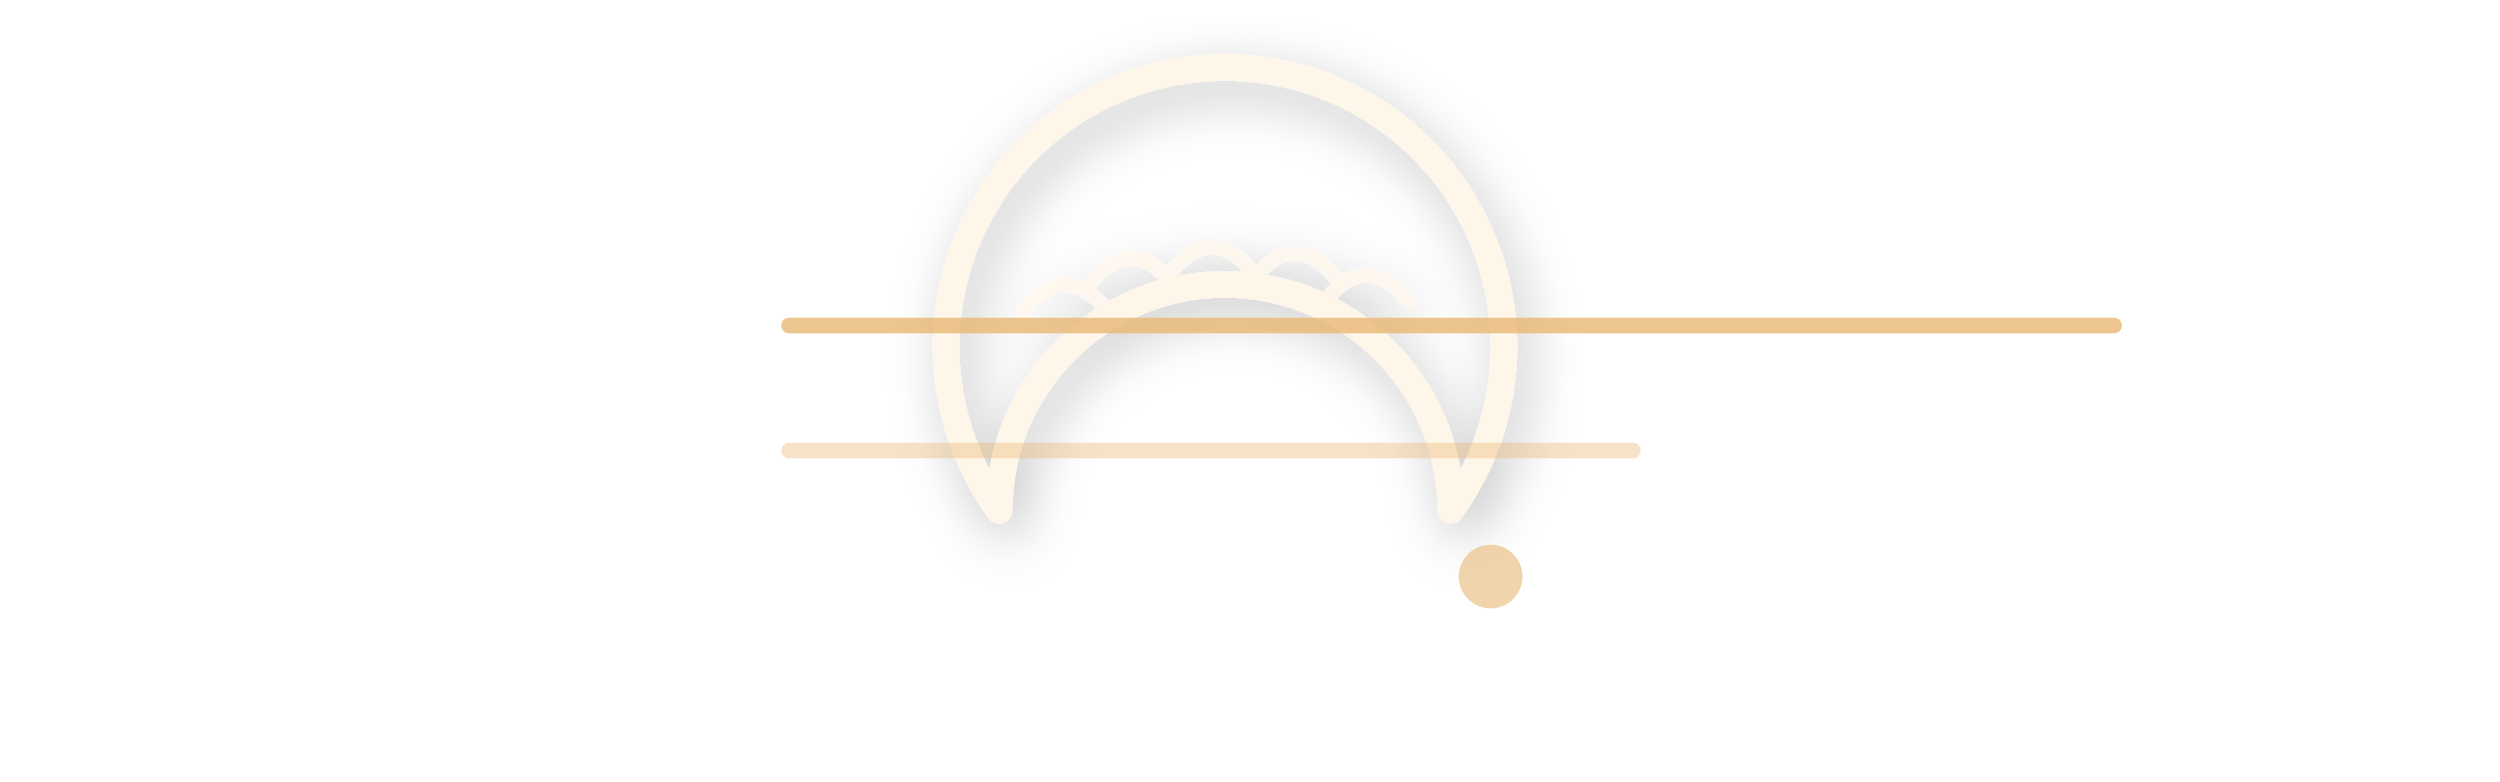
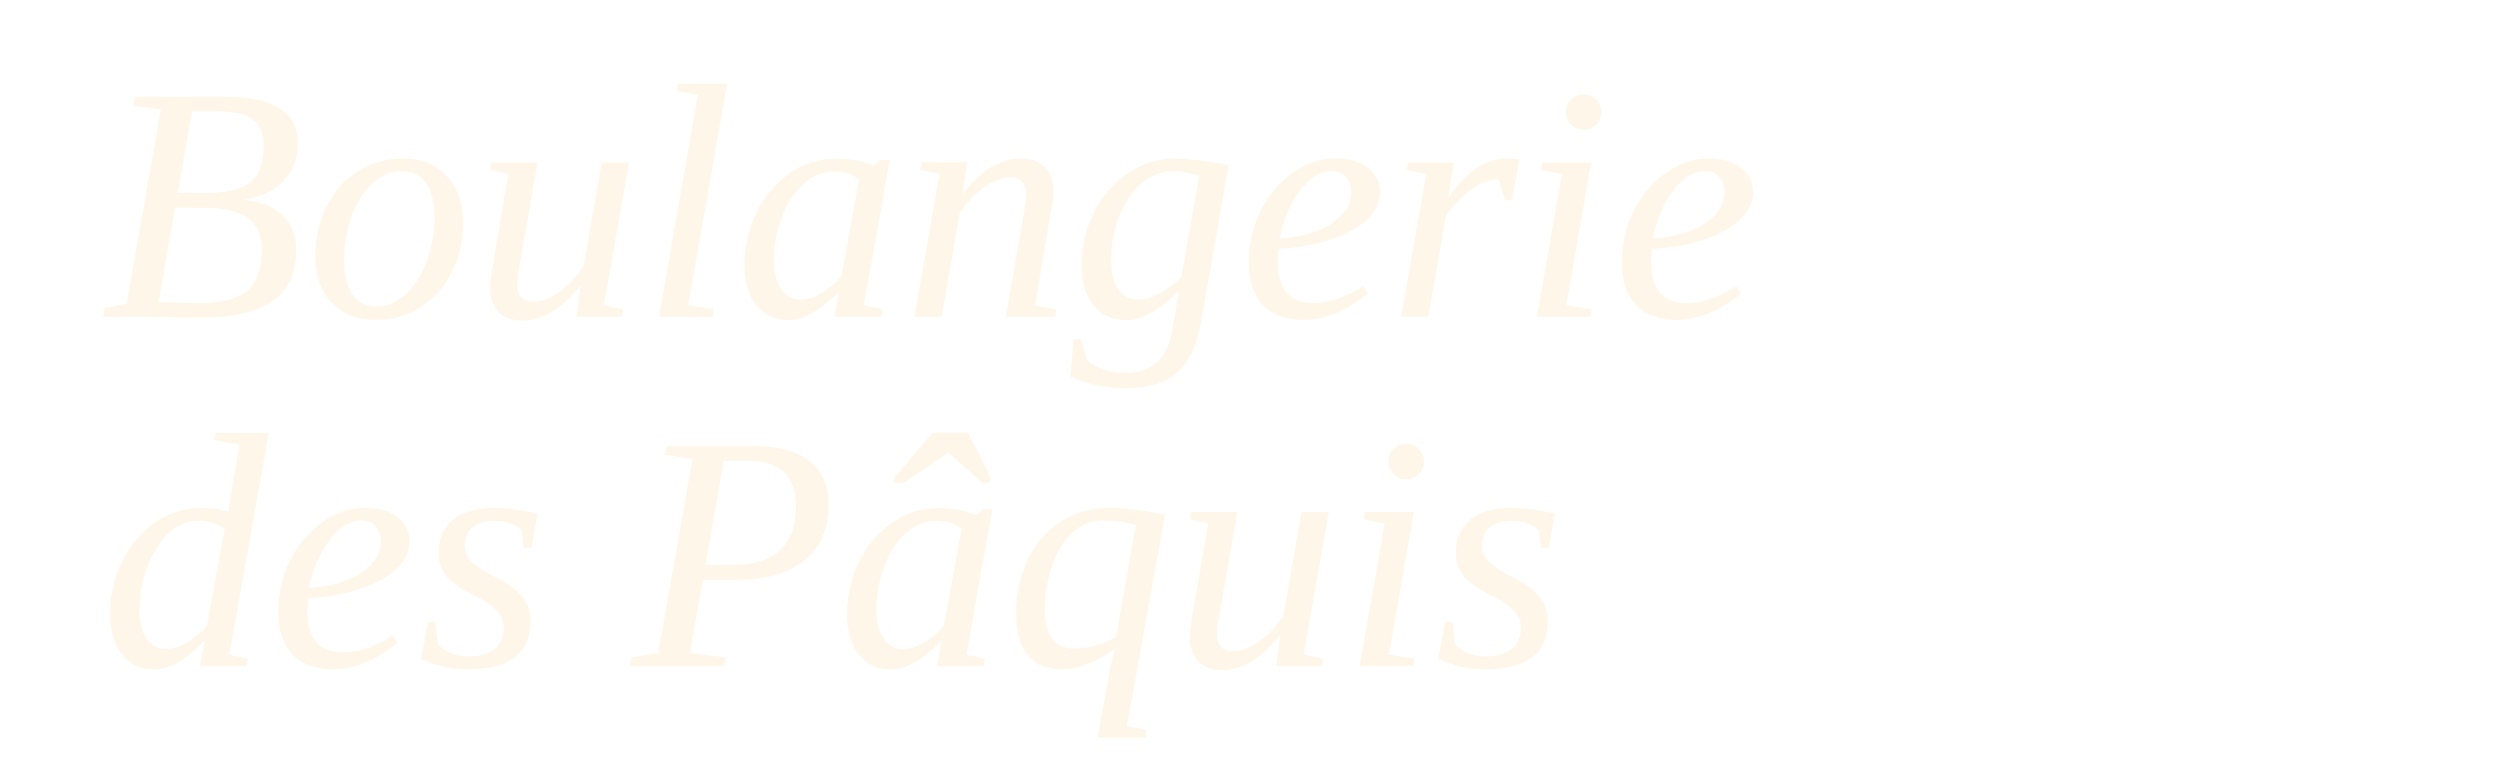
<svg xmlns="http://www.w3.org/2000/svg" width="480" height="150" viewBox="0 0 480 150">
-   <defs>
-     <linearGradient id="bg" x1="0" y1="0" x2="1" y2="1">
-       <stop offset="0" stop-color="#664027" />
-       <stop offset="1" stop-color="#3f2310" />
-     </linearGradient>
-     <radialGradient id="halo" cx="0.16" cy="0.5" r="0.42">
-       <stop offset="0" stop-color="#E8B873" stop-opacity="0.22" />
-       <stop offset="1" stop-color="#E8B873" stop-opacity="0" />
-     </radialGradient>
-     <filter id="sh" x="-30%" y="-30%" width="160%" height="160%">
-       <feDropShadow dx="2" dy="3" stdDeviation="5" flood-color="#000000" flood-opacity="0.25" />
-     </filter>
-     <filter id="grain">
-       <feTurbulence type="fractalNoise" baseFrequency="0.9" numOctaves="2" stitchTiles="stitch" result="n" />
-       <feColorMatrix in="n" type="saturate" values="0" />
-     </filter>
-   </defs>
-   <g transform="translate(-144 0)">
-     <g filter="url(#sh)">
-       <path d="M 335.85 97.95 A 53.55 53.55 0 1 1 422.55 97.95 A 25.5 25.5 0 1 0 335.85 97.95 Z" fill="none" stroke="#FFF6EA" stroke-width="5.1" stroke-linejoin="round" />
-       <path d="M 340.39 59.77 q 8.16 -10.2 16.32 0" fill="none" stroke="#FFF6EA" stroke-width="2.81" stroke-linecap="round" opacity="0.7" />
-       <path d="M 352.98 54.73 q 8.16 -10.2 16.32 0" fill="none" stroke="#FFF6EA" stroke-width="2.81" stroke-linecap="round" opacity="0.7" />
-       <path d="M 368.54 52.6 q 8.16 -10.2 16.32 0" fill="none" stroke="#FFF6EA" stroke-width="2.81" stroke-linecap="round" opacity="0.7" />
-       <path d="M 384.51 53.74 q 8.16 -10.2 16.32 0" fill="none" stroke="#FFF6EA" stroke-width="2.81" stroke-linecap="round" opacity="0.7" />
-       <path d="M 398.27 57.95 q 8.16 -10.2 16.32 0" fill="none" stroke="#FFF6EA" stroke-width="2.81" stroke-linecap="round" opacity="0.7" />
-     </g>
-     <circle cx="430.2" cy="110.7" r="6.12" fill="#E8B873" opacity="0.6" />
-   </g>
-   <rect x="150" y="61" width="257.4" height="3" rx="1.5" fill="#E8B873" opacity="0.8" />
-   <rect x="150" y="85" width="165" height="3" rx="1.5" fill="#E8B873" opacity="0.4" />
+   <text x="19.2" y="60.81" font-family="Georgia, 'Times New Roman', serif" font-style="italic" font-size="64.5" fill="#FFF6EA">Boulangerie</text>
+   <text x="19.2" y="127.89" font-family="Georgia, 'Times New Roman', serif" font-style="italic" font-size="64.5" fill="#FFF6EA">des Pâquis</text>
</svg>
